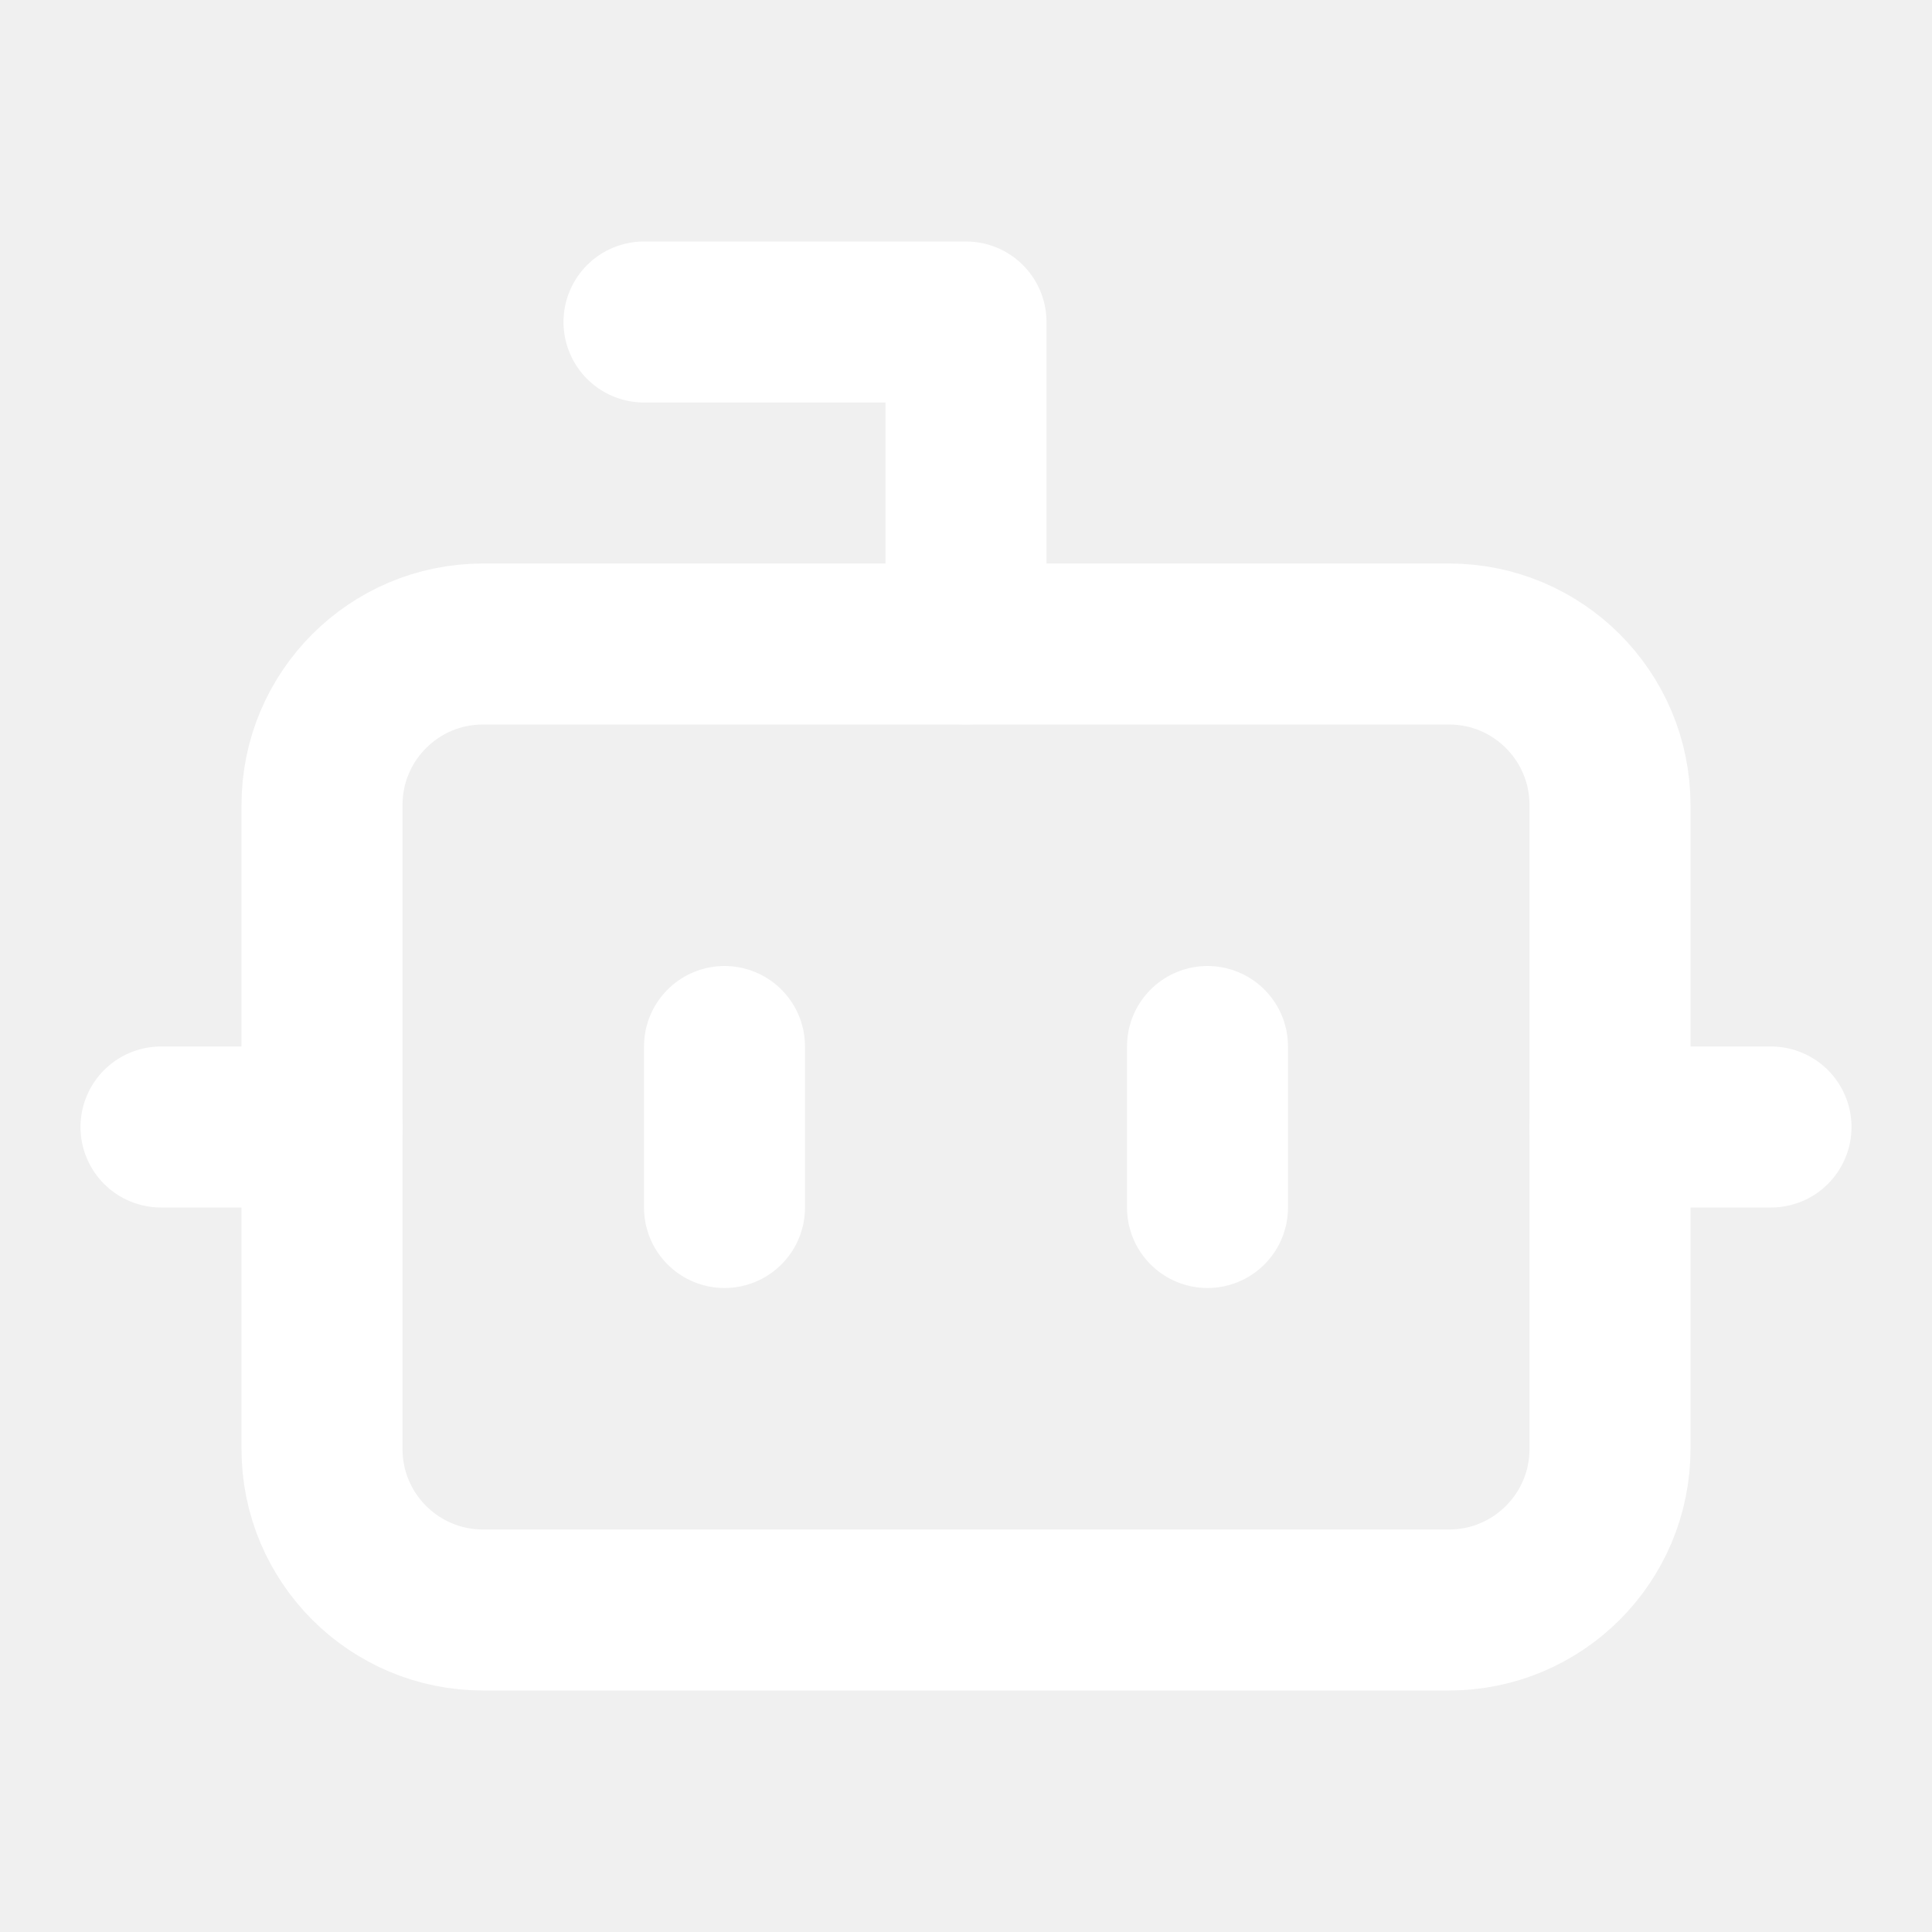
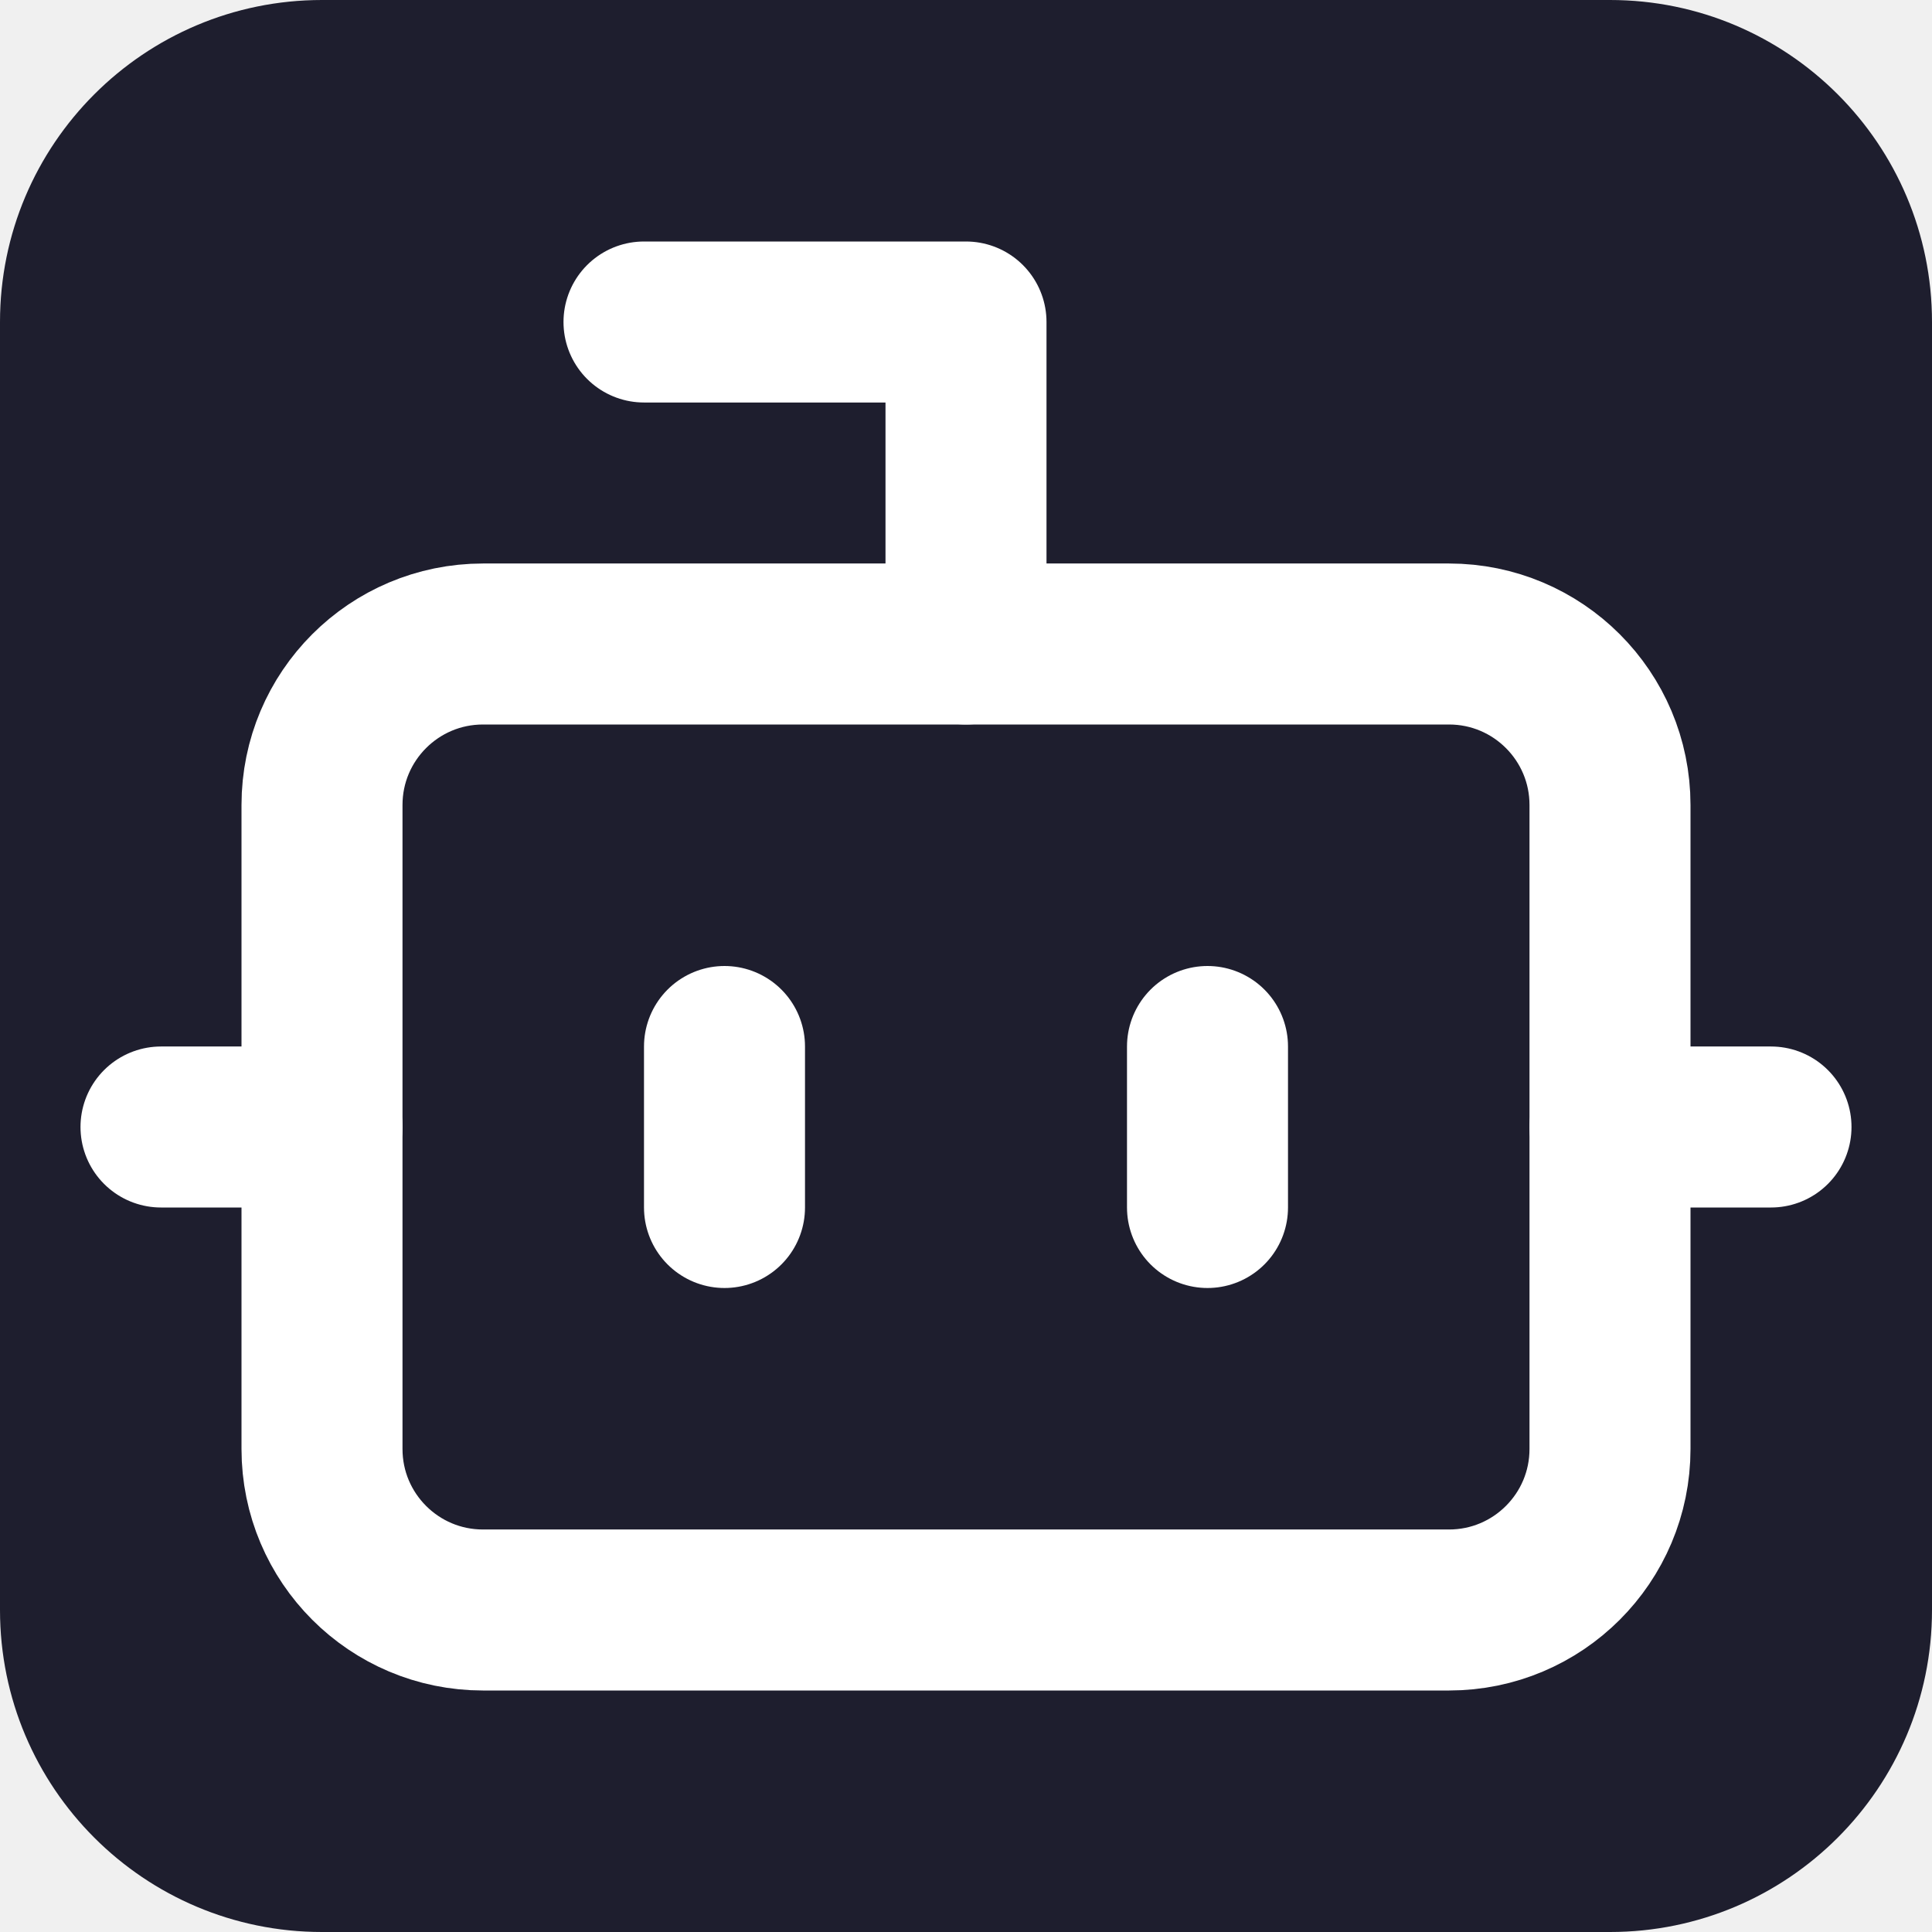
- <svg xmlns="http://www.w3.org/2000/svg" width="24" height="24" viewBox="0 0 24 24" fill="none" stroke="#fff" stroke-width="2" stroke-linecap="round" stroke-linejoin="round">
-   <path d="M12 8V4H8" />
-   <rect width="16" height="12" x="4" y="8" rx="2" />
-   <path d="M2 14h2" />
-   <path d="M20 14h2" />
-   <path d="M15 13v2" />
-   <path d="M9 13v2" />
+ <svg xmlns="http://www.w3.org/2000/svg" width="24" height="24" viewBox="0 0 24 24" fill="none">
+   <rect width="24" height="24" rx="4" fill="#1e1e2e" />
+   <g stroke="#fff" stroke-width="2" stroke-linecap="round" stroke-linejoin="round">
+     <path d="M12 8V4H8" />
+     <rect width="16" height="12" x="4" y="8" rx="2" />
+     <path d="M2 14h2" />
+     <path d="M20 14h2" />
+     <path d="M15 13v2" />
+     <path d="M9 13v2" />
+   </g>
</svg>
